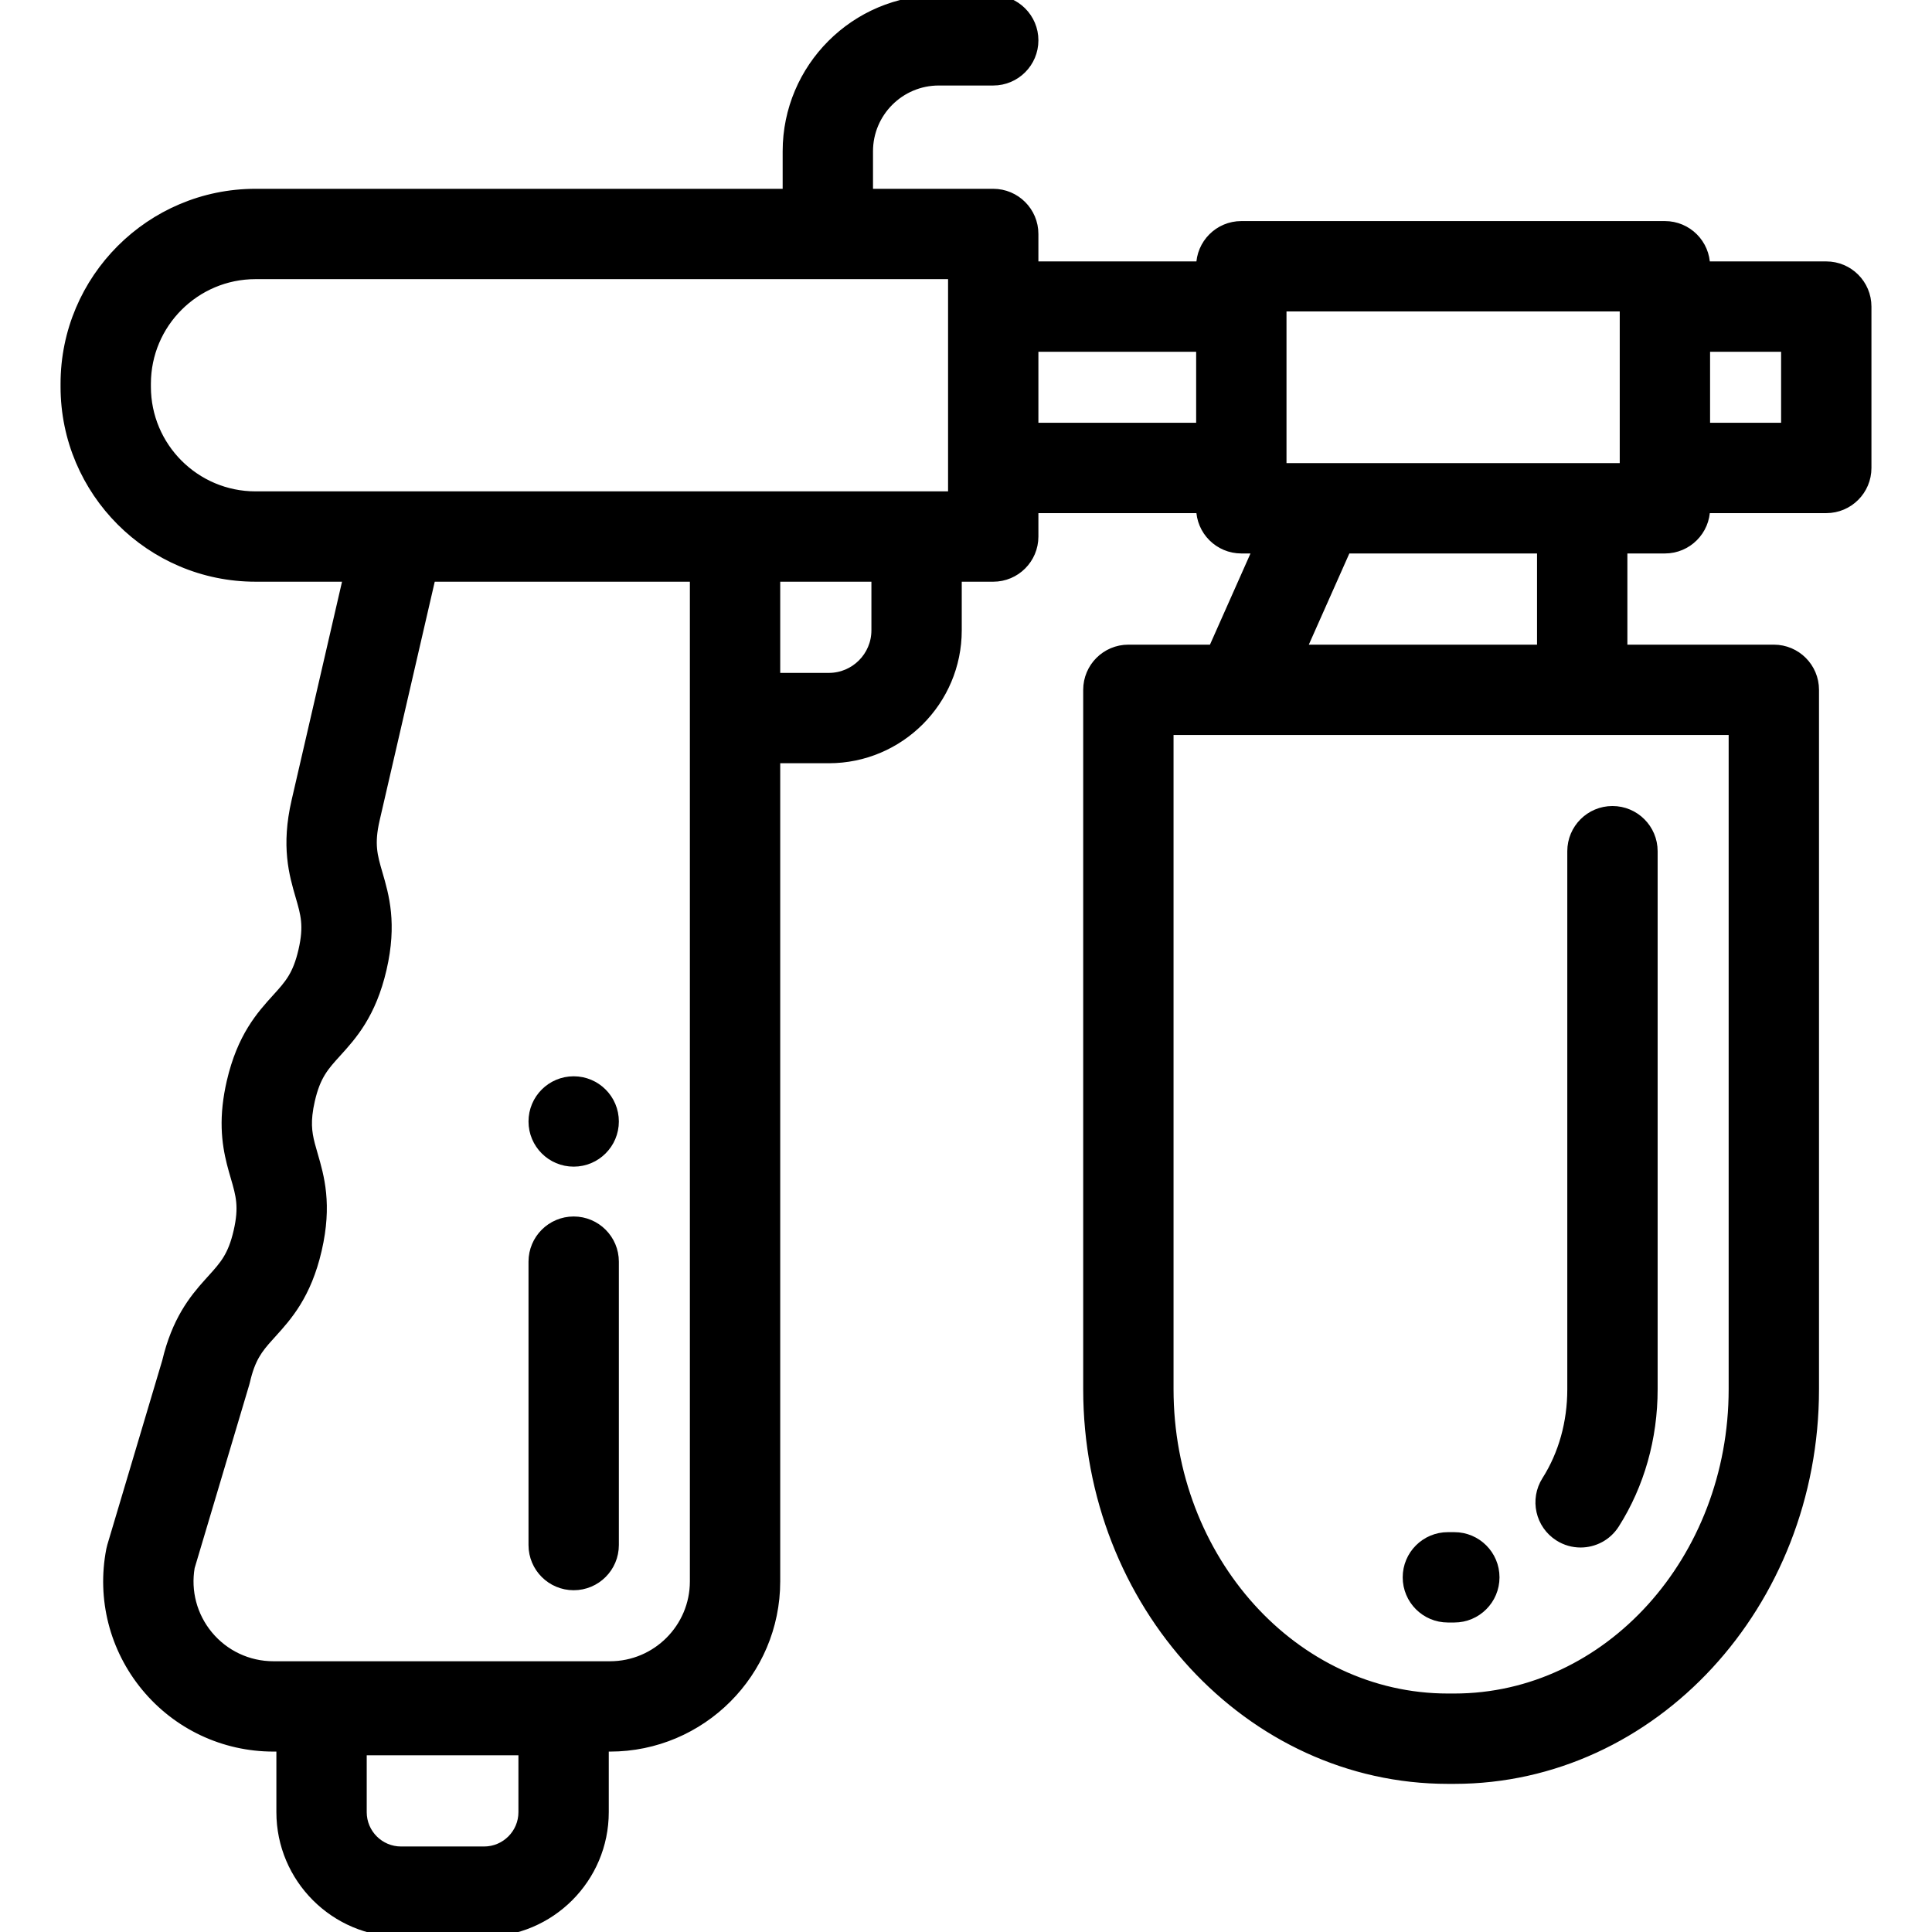
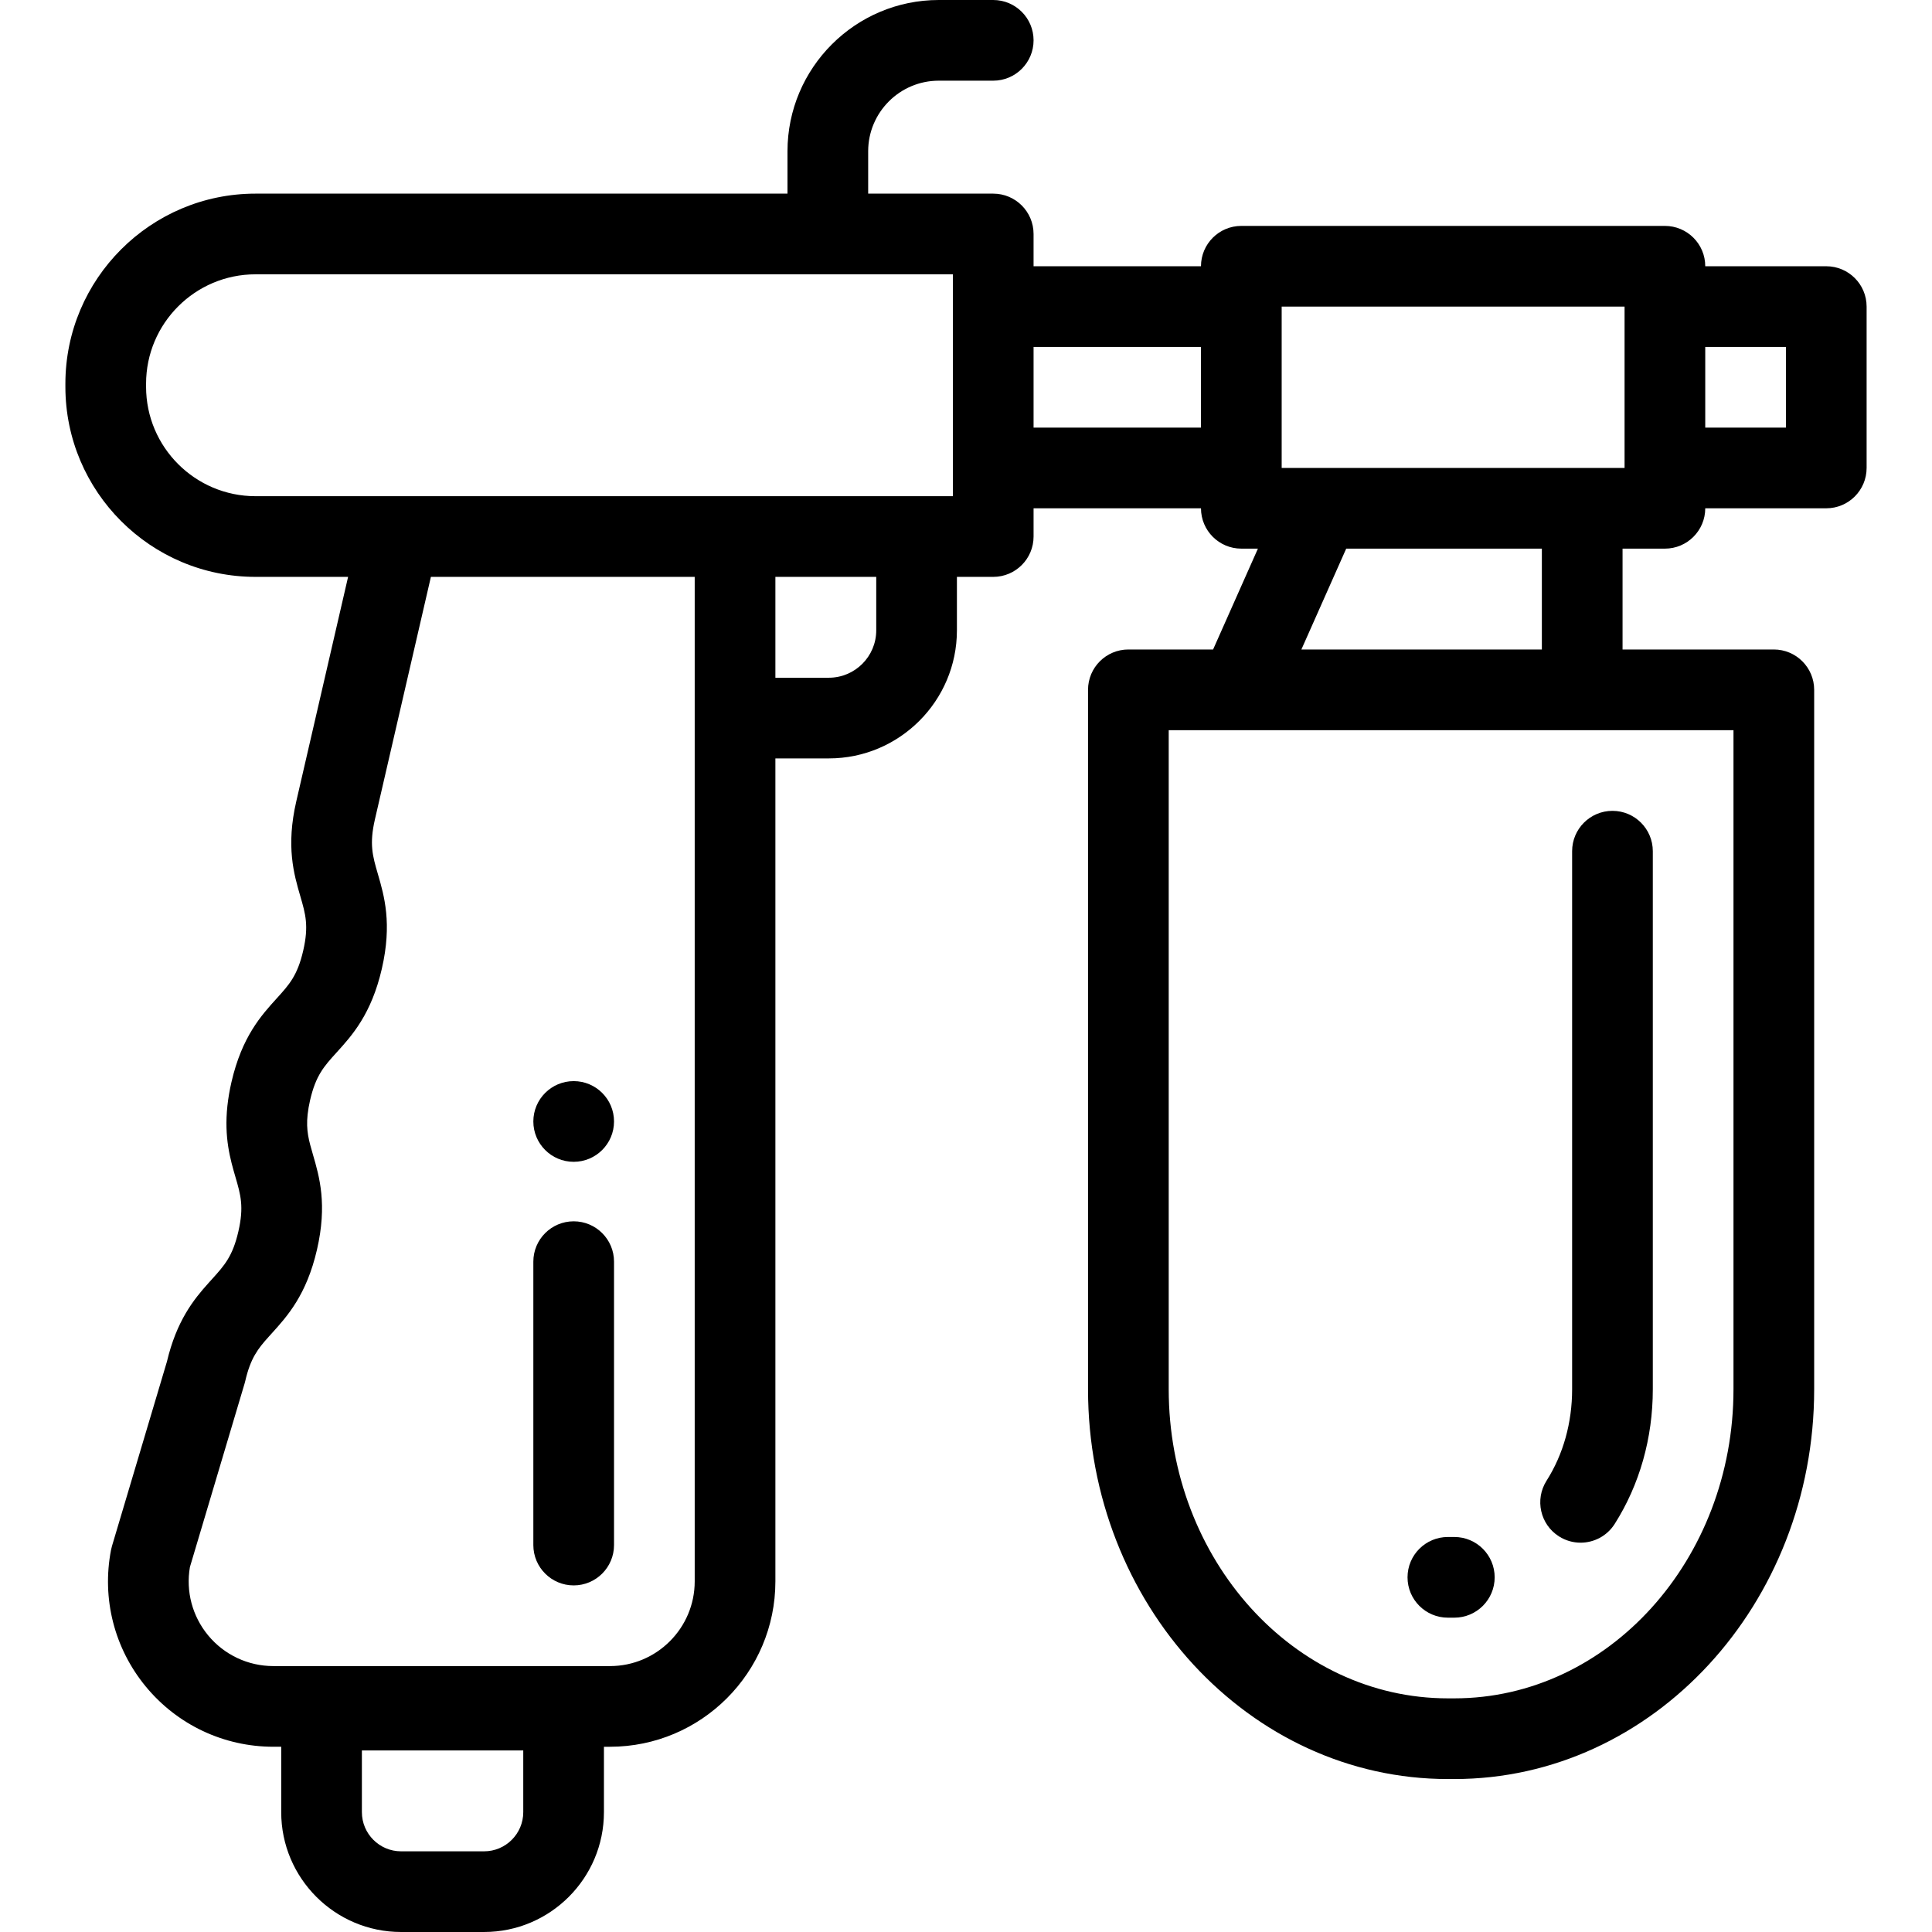
- <svg xmlns="http://www.w3.org/2000/svg" fill="#000000" height="800px" width="800px" version="1.1" id="Layer_1" viewBox="0 0 512 512" xml:space="preserve" stroke="#000000" stroke-width="2.56">
+ <svg xmlns="http://www.w3.org/2000/svg" fill="#000000" height="800px" width="800px" version="1.1" id="Layer_1" viewBox="0 0 512 512" xml:space="preserve" stroke="#000000" stroke-width="0.005">
  <g id="SVGRepo_bgCarrier" stroke-width="0" />
  <g id="SVGRepo_tracerCarrier" stroke-linecap="round" stroke-linejoin="round" />
  <g id="SVGRepo_iconCarrier">
    <g>
      <g>
        <g>
          <path d="M383.701,428.7h1.711c5.903,0,10.691-4.787,10.691-10.691s-4.787-10.691-10.691-10.691h-1.711 c-5.903,0-10.691,4.787-10.691,10.691S377.798,428.7,383.701,428.7z" />
          <path d="M413.149,407.161c1.777,1.128,3.759,1.666,5.719,1.666c3.539,0,7.001-1.755,9.037-4.964 c6.612-10.418,10.106-22.763,10.106-35.7V225.575c0-5.903-4.787-10.691-10.691-10.691s-10.691,4.787-10.691,10.691v142.588 c0,8.873-2.343,17.256-6.778,24.242C406.687,397.391,408.164,403.997,413.149,407.161z" />
          <path d="M152.032,420.147c5.903,0,10.691-4.787,10.691-10.691v-75.104c0-5.903-4.787-10.691-10.691-10.691 s-10.691,4.787-10.691,10.691v75.104C141.342,415.36,146.129,420.147,152.032,420.147z" />
          <path d="M152.032,307.893c5.903,0,10.691-4.788,10.691-10.693c0-5.905-4.787-10.691-10.691-10.691s-10.691,4.787-10.691,10.691 v0.003C141.342,303.107,146.129,307.893,152.032,307.893z" />
          <path d="M483.981,70.559h-32.072c0-5.903-4.787-10.691-10.691-10.691H328.964c-5.903,0-10.691,4.787-10.691,10.691h-44.367 v-8.553c0-5.903-4.787-10.691-10.691-10.691h-33.141V40.09c0-10.316,8.393-18.709,18.709-18.709h14.433 c5.903,0,10.691-4.787,10.691-10.691C273.907,4.787,269.12,0,263.216,0h-14.433c-22.106,0-40.09,17.984-40.09,40.09v11.225 H67.709c-27.779,0-50.38,22.601-50.38,50.38v0.802c0,27.779,22.601,50.38,50.38,50.38H92.25l-13.721,59.436 c-2.777,12.026-0.647,19.339,1.064,25.213c1.373,4.714,2.279,7.827,0.759,14.411c-1.521,6.591-3.702,8.993-7.005,12.63 c-4.113,4.531-9.232,10.17-12.006,22.192c-0.49,2.12-0.851,4.226-1.074,6.27c-0.913,8.444,0.779,14.259,2.141,18.931 c1.372,4.713,2.279,7.827,0.758,14.414c-1.517,6.573-3.693,8.976-6.984,12.614l-0.898,0.995 c-4.009,4.444-8.492,10.085-11.047,20.863l-14.564,48.886c-0.1,0.337-0.184,0.679-0.25,1.023 c-2.492,12.891,0.87,26.092,9.227,36.218c8.356,10.126,20.678,15.935,33.807,15.935h2.067v17.329 c0,17.514,14.248,31.761,31.761,31.761h22.004c17.514,0,31.761-14.248,31.761-31.761V462.91h1.604 c24.169,0,43.832-19.664,43.832-43.832V200.986h14.165c18.716,0,33.943-15.227,33.943-33.943v-14.165h9.622 c5.903,0,10.691-4.787,10.691-10.691v-7.484h44.367c0,5.904,4.787,10.691,10.691,10.691h4.397l-11.878,26.727H299.03 c-5.903,0-10.691,4.787-10.691,10.691v185.351c0,56.959,42.779,103.3,95.362,103.3h1.711c52.584,0,95.362-46.34,95.362-103.3 V182.812c0-5.903-4.787-10.691-10.691-10.691h-40.09v-26.727h11.225c5.903,0,10.691-4.787,10.691-10.691h32.072 c5.903,0,10.691-4.787,10.691-10.691V81.25C494.671,75.346,489.884,70.559,483.981,70.559z M138.669,480.239 c0,5.724-4.656,10.38-10.38,10.38h-22.004c-5.724,0-10.38-4.656-10.38-10.38v-16.347h42.763V480.239z M184.105,419.078 c0,12.379-10.072,22.451-22.451,22.451H72.458c-6.724,0-13.036-2.974-17.317-8.161c-4.178-5.064-5.918-11.629-4.811-18.082 l14.489-48.638c0.064-0.213,0.12-0.429,0.171-0.646c1.402-6.07,3.352-8.571,6.196-11.722l0.847-0.94 c4.098-4.526,9.198-10.163,11.966-22.153c2.775-12.021,0.646-19.329-1.064-25.202c-1.086-3.727-1.87-6.42-1.412-10.643 c0.13-1.198,0.349-2.466,0.65-3.768c1.521-6.591,3.702-8.993,7.005-12.63c4.113-4.531,9.231-10.17,12.007-22.194 c2.774-12.017,0.646-19.327-1.065-25.199c-1.374-4.716-2.281-7.831-0.759-14.424l14.831-64.247h69.912V419.078z M232.213,167.043 c0,6.927-5.635,12.562-12.562,12.562h-14.165v-26.727h26.727V167.043z M252.525,131.496H67.709 c-15.99,0-28.999-13.008-28.999-28.999v-0.802c0-15.99,13.008-28.999,28.999-28.999h184.817V131.496z M318.274,113.322h-44.367 V91.941h44.367V113.322z M459.392,193.503v174.66c0,45.17-33.187,81.918-73.98,81.918h-1.711 c-40.793,0-73.98-36.748-73.98-81.918v-174.66H459.392z M344.881,172.121l11.878-26.727h51.851v26.727H344.881z M430.527,124.013 h-90.871V81.25h90.871V124.013z M473.29,113.322h-21.382V91.941h21.382V113.322z" />
        </g>
      </g>
    </g>
  </g>
</svg>
